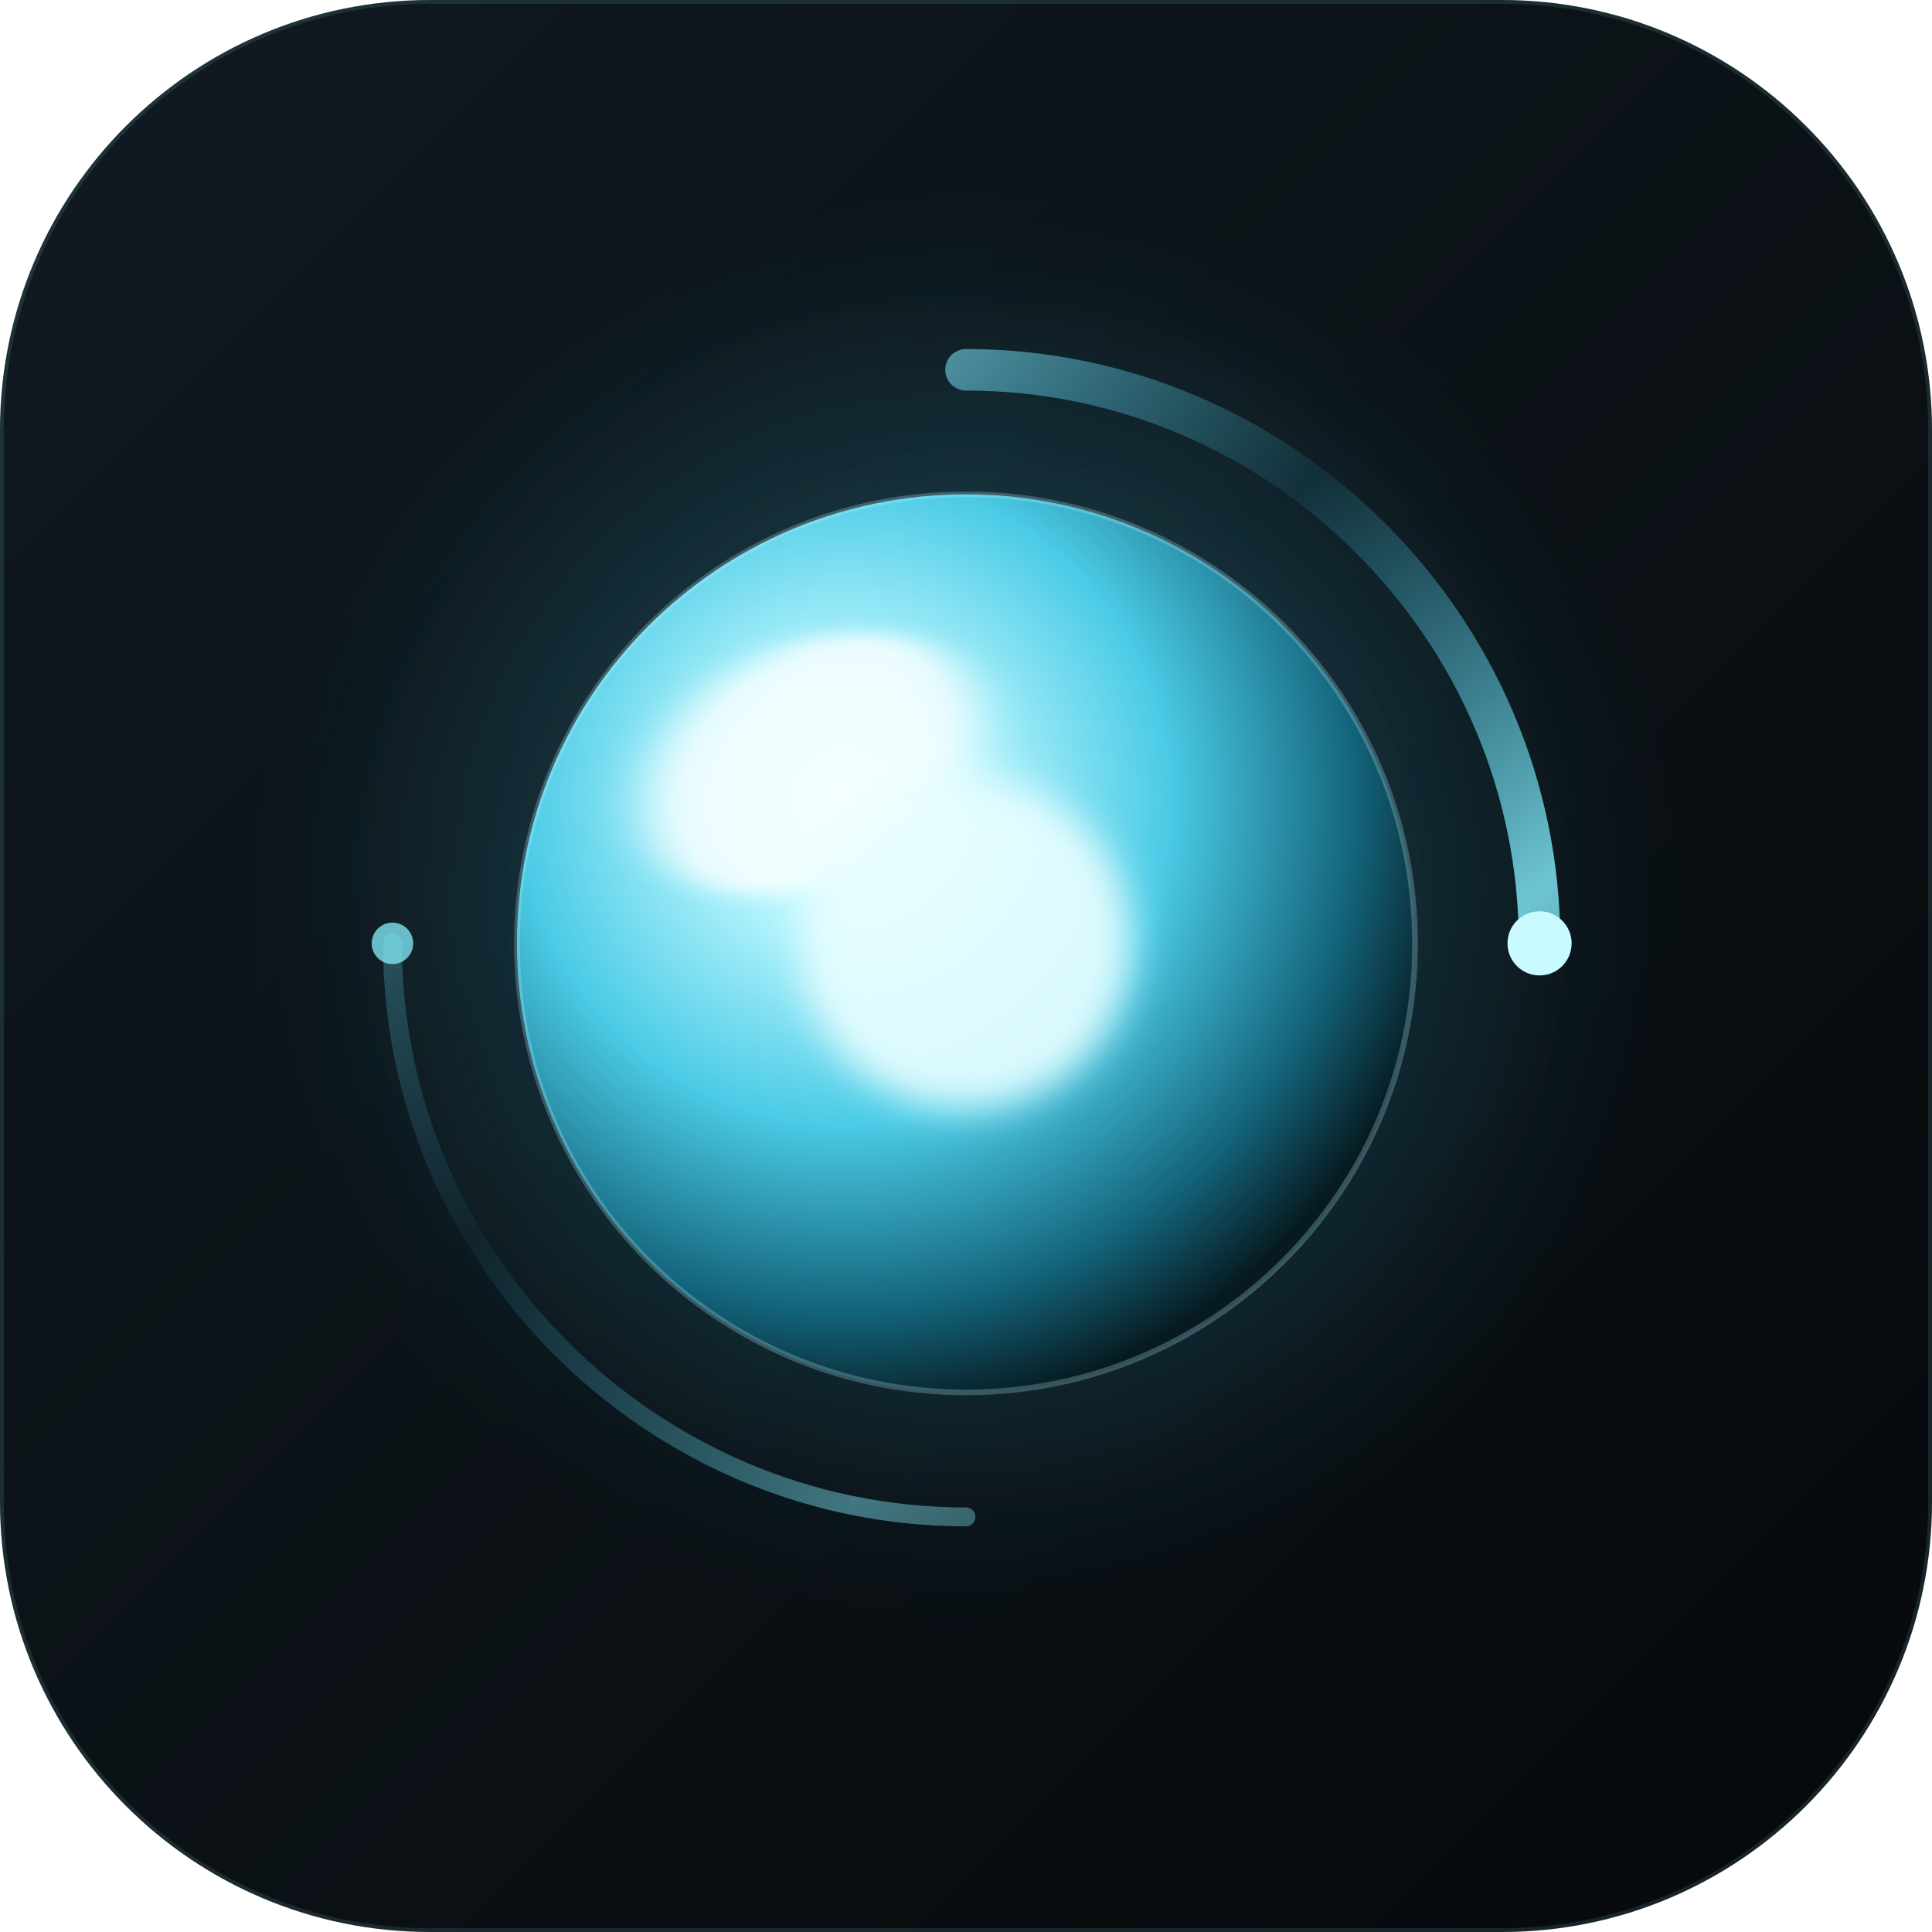
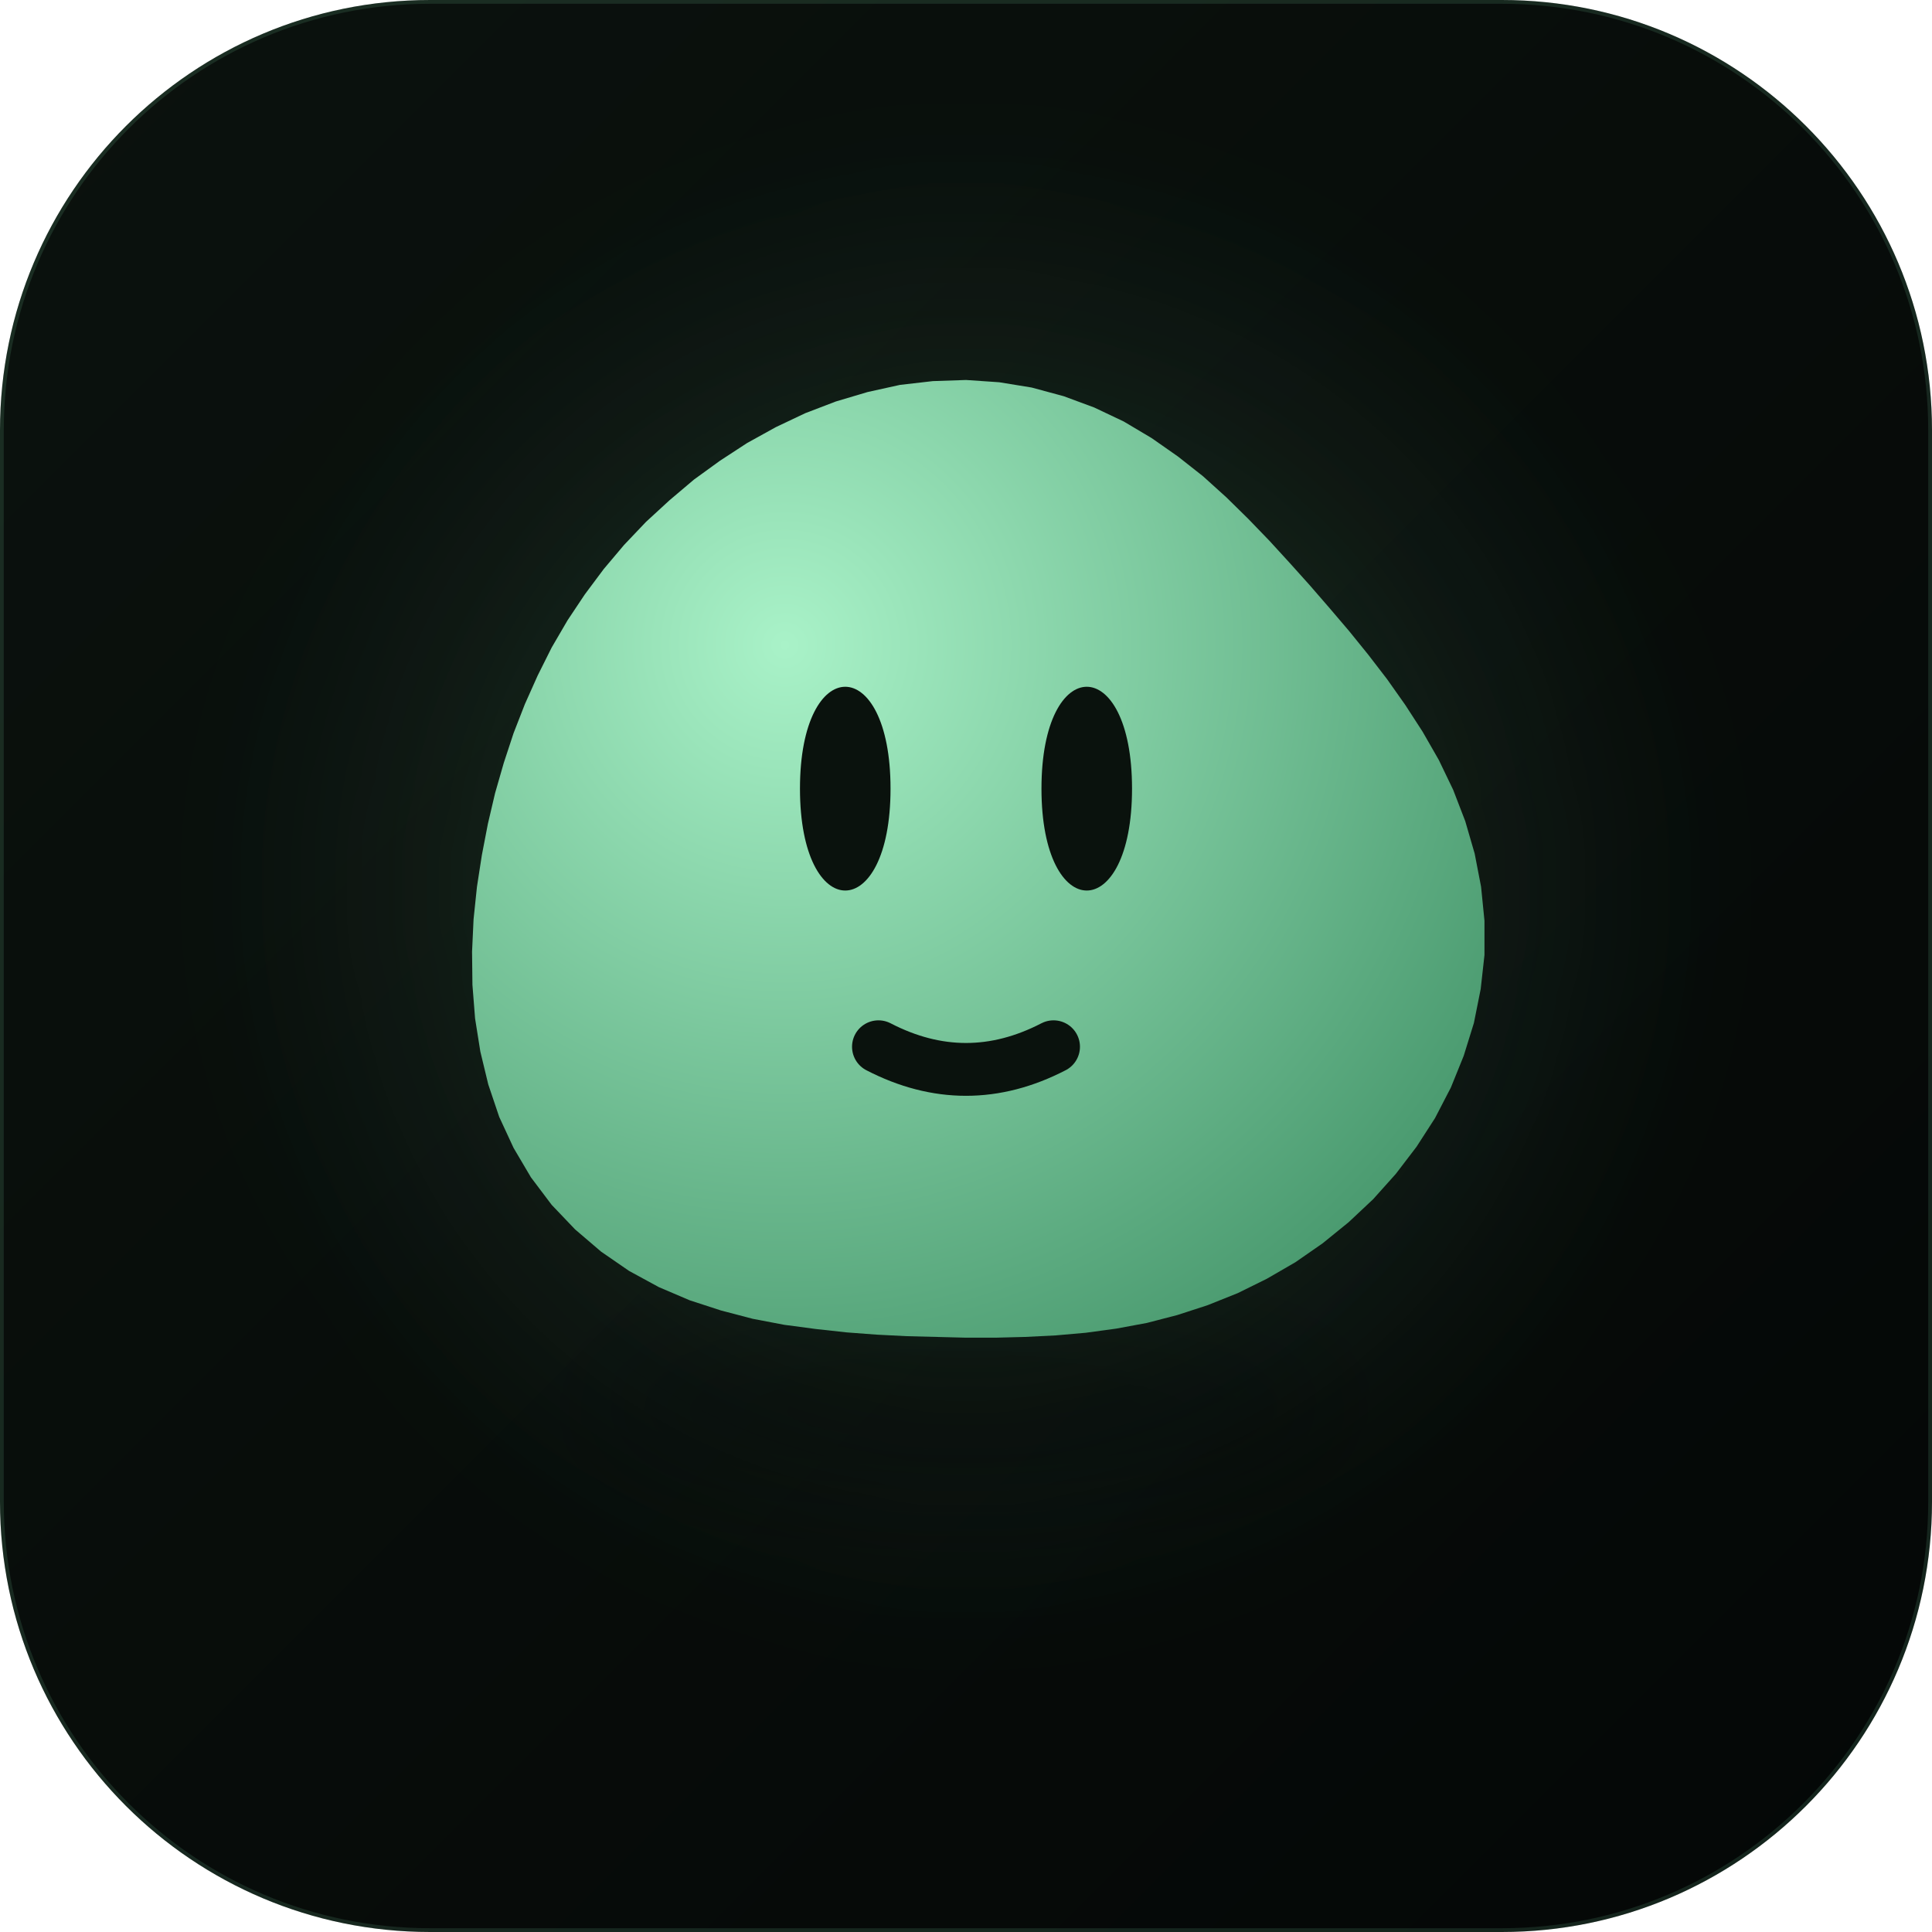
<svg xmlns="http://www.w3.org/2000/svg" width="1024" height="1024" viewBox="0 0 1024 1024" fill="none">
  <defs>
    <linearGradient id="bg" x1="0" y1="0" x2="1024" y2="1024" gradientUnits="userSpaceOnUse">
-       <stop stop-color="#101A20" />
-       <stop offset="1" stop-color="#06090C" />
+       <stop stop-color="#0B120E" />
+       <stop offset="1" stop-color="#040706" />
    </linearGradient>
-     <radialGradient id="glow" cx="0" cy="0" r="1" gradientUnits="userSpaceOnUse" gradientTransform="translate(512 480) rotate(90) scale(360)">
-       <stop stop-color="#7FE3F2" stop-opacity="0.75" />
-       <stop offset="0.5" stop-color="#39B8D8" stop-opacity="0.22" />
-       <stop offset="1" stop-color="#39B8D8" stop-opacity="0" />
+     <radialGradient id="glow" cx="0" cy="0" r="1" gradientUnits="userSpaceOnUse" gradientTransform="translate(512 470) rotate(90) scale(390)">
+       <stop stop-color="#7ADAA5" stop-opacity="0.34" />
+       <stop offset="0.62" stop-color="#7ADAA5" stop-opacity="0.08" />
+       <stop offset="1" stop-color="#7ADAA5" stop-opacity="0" />
    </radialGradient>
-     <radialGradient id="core" cx="0" cy="0" r="1" gradientUnits="userSpaceOnUse" gradientTransform="translate(448 424) rotate(52) scale(330)">
-       <stop stop-color="#F5FFFF" />
-       <stop offset="0.18" stop-color="#BFF8FF" />
-       <stop offset="0.52" stop-color="#4BCBE6" />
-       <stop offset="0.82" stop-color="#13647B" />
-       <stop offset="1" stop-color="#071A20" />
+     <radialGradient id="body" cx="-4.8" cy="-6.4" r="24" gradientUnits="userSpaceOnUse">
+       <stop stop-color="#A9F2C8" />
+       <stop offset="1" stop-color="#3F9065" />
    </radialGradient>
-     <linearGradient id="ring" x1="250" y1="220" x2="790" y2="820" gradientUnits="userSpaceOnUse">
-       <stop stop-color="#A9F6FF" />
-       <stop offset="0.4" stop-color="#39B8D8" stop-opacity="0.1" />
-       <stop offset="0.7" stop-color="#7FE3F2" stop-opacity="0.85" />
-       <stop offset="1" stop-color="#A9F6FF" stop-opacity="0" />
-     </linearGradient>
-     <filter id="blur" x="-100%" y="-100%" width="300%" height="300%">
-       <feGaussianBlur stdDeviation="28" />
+     <radialGradient id="blush" cx="0" cy="0" r="1" gradientUnits="userSpaceOnUse" gradientTransform="translate(0 2) scale(2)">
+       <stop stop-color="#F08FA8" stop-opacity="0.5" />
+       <stop offset="1" stop-color="#F08FA8" stop-opacity="0" />
+     </radialGradient>
+     <filter id="soft" x="-50%" y="-300%" width="200%" height="700%">
+       <feGaussianBlur stdDeviation="1.1" />
    </filter>
-     <filter id="soft" x="-50%" y="-50%" width="200%" height="200%">
-       <feGaussianBlur stdDeviation="10" />
+     <filter id="shadow" x="-100%" y="-300%" width="300%" height="700%">
+       <feGaussianBlur stdDeviation="1.4" />
+     </filter>
+     <filter id="aura" x="-50%" y="-50%" width="200%" height="200%">
+       <feGaussianBlur stdDeviation="42" />
    </filter>
  </defs>
  <rect width="1024" height="1024" rx="228" fill="url(#bg)" />
-   <rect x="1" y="1" width="1022" height="1022" rx="227" stroke="#8FE9F6" stroke-opacity="0.12" stroke-width="2" />
-   <circle cx="512" cy="492" r="360" fill="url(#glow)" filter="url(#blur)" />
-   <circle cx="512" cy="500" r="238" fill="url(#core)" />
-   <circle cx="512" cy="500" r="238" stroke="#BDF6FF" stroke-opacity="0.25" stroke-width="3" />
-   <ellipse cx="430" cy="405" rx="92" ry="62" fill="#F4FEFF" fill-opacity="0.9" filter="url(#soft)" transform="rotate(-28 430 405)" />
-   <circle cx="512" cy="500" r="88" fill="#E9FEFF" fill-opacity="0.9" filter="url(#soft)" />
-   <path d="M512 196C679 196 816 333 816 500" stroke="url(#ring)" stroke-width="22" stroke-linecap="round" />
-   <path d="M512 804C345 804 208 667 208 500" stroke="url(#ring)" stroke-width="10" stroke-linecap="round" stroke-opacity="0.55" />
-   <circle cx="816" cy="500" r="17" fill="#C8FAFF" />
-   <circle cx="208" cy="500" r="11" fill="#7FE3F2" fill-opacity="0.8" />
+   <rect x="1" y="1" width="1022" height="1022" rx="227" stroke="#7ADAA5" stroke-opacity="0.14" stroke-width="2" />
+   <circle cx="512" cy="470" r="390" fill="url(#glow)" filter="url(#aura)" />
+   <g transform="translate(512 470) scale(20)">
+     <ellipse cx="0" cy="13.9" rx="10" ry="2.1" fill="#000000" fill-opacity="0.25" filter="url(#shadow)" />
+     <path d="M13.65 0.00L13.74 0.90L13.74 1.81L13.64 2.71L13.46 3.61L13.19 4.48L12.85 5.32L12.43 6.13L11.94 6.89L11.39 7.61L10.79 8.28L10.14 8.89L9.45 9.45L8.73 9.95L7.97 10.39L7.20 10.77L6.40 11.09L5.60 11.35L4.79 11.56L3.98 11.71L3.17 11.82L2.37 11.89L1.57 11.93L0.78 11.95L0.00 11.95L-0.78 11.93L-1.57 11.91L-2.36 11.87L-3.16 11.81L-3.98 11.72L-4.81 11.61L-5.65 11.45L-6.49 11.23L-7.32 10.96L-8.14 10.61L-8.93 10.18L-9.67 9.67L-10.36 9.08L-10.98 8.43L-11.53 7.70L-11.99 6.92L-12.37 6.10L-12.66 5.24L-12.87 4.37L-13.01 3.49L-13.08 2.60L-13.09 1.72L-13.05 0.86L-12.96 0.00L-12.83 -0.84L-12.67 -1.67L-12.48 -2.48L-12.25 -3.28L-11.99 -4.07L-11.69 -4.84L-11.35 -5.60L-10.98 -6.34L-10.56 -7.06L-10.10 -7.75L-9.60 -8.42L-9.06 -9.06L-8.48 -9.67L-7.86 -10.24L-7.21 -10.79L-6.52 -11.29L-5.80 -11.76L-5.04 -12.18L-4.26 -12.55L-3.45 -12.86L-2.61 -13.11L-1.75 -13.30L-0.88 -13.40L-0.00 -13.43L0.88 -13.37L1.74 -13.23L2.59 -13.00L3.40 -12.70L4.18 -12.33L4.92 -11.89L5.62 -11.40L6.28 -10.88L6.90 -10.32L7.48 -9.75L8.04 -9.17L8.58 -8.58L9.11 -7.99L9.63 -7.39L10.15 -6.78L10.66 -6.15L11.16 -5.50L11.64 -4.82L12.10 -4.11L12.53 -3.36L12.91 -2.57L13.23 -1.74L13.48 -0.88Z" fill="url(#body)" />
+     <g fill="#0A120D">
+       <path d="M-4.40 -2.60C-4.40 -6.20 -2.00 -6.20 -2.00 -2.60C-2.00 1.00 -4.40 1.00 -4.40 -2.60Z" />
+       <path d="M2.00 -2.60C2.00 -6.20 4.40 -6.20 4.40 -2.60C4.40 1.00 2.00 1.00 2.00 -2.60Z" />
+       <path d="M-2.32 4.24Q0.00 5.44 2.32 4.24Q0.00 5.44 -2.32 4.24Z" fill="#0A120D" stroke="#0A120D" stroke-width="1.4" stroke-linecap="round" stroke-linejoin="round" />
+     </g>
+     <g fill="url(#blush)" filter="url(#soft)">
+       <ellipse cx="-5.1" cy="2.0" rx="1.9" ry="1.1" />
+       <ellipse cx="5.1" cy="2.0" rx="1.9" ry="1.1" />
+     </g>
+   </g>
</svg>
